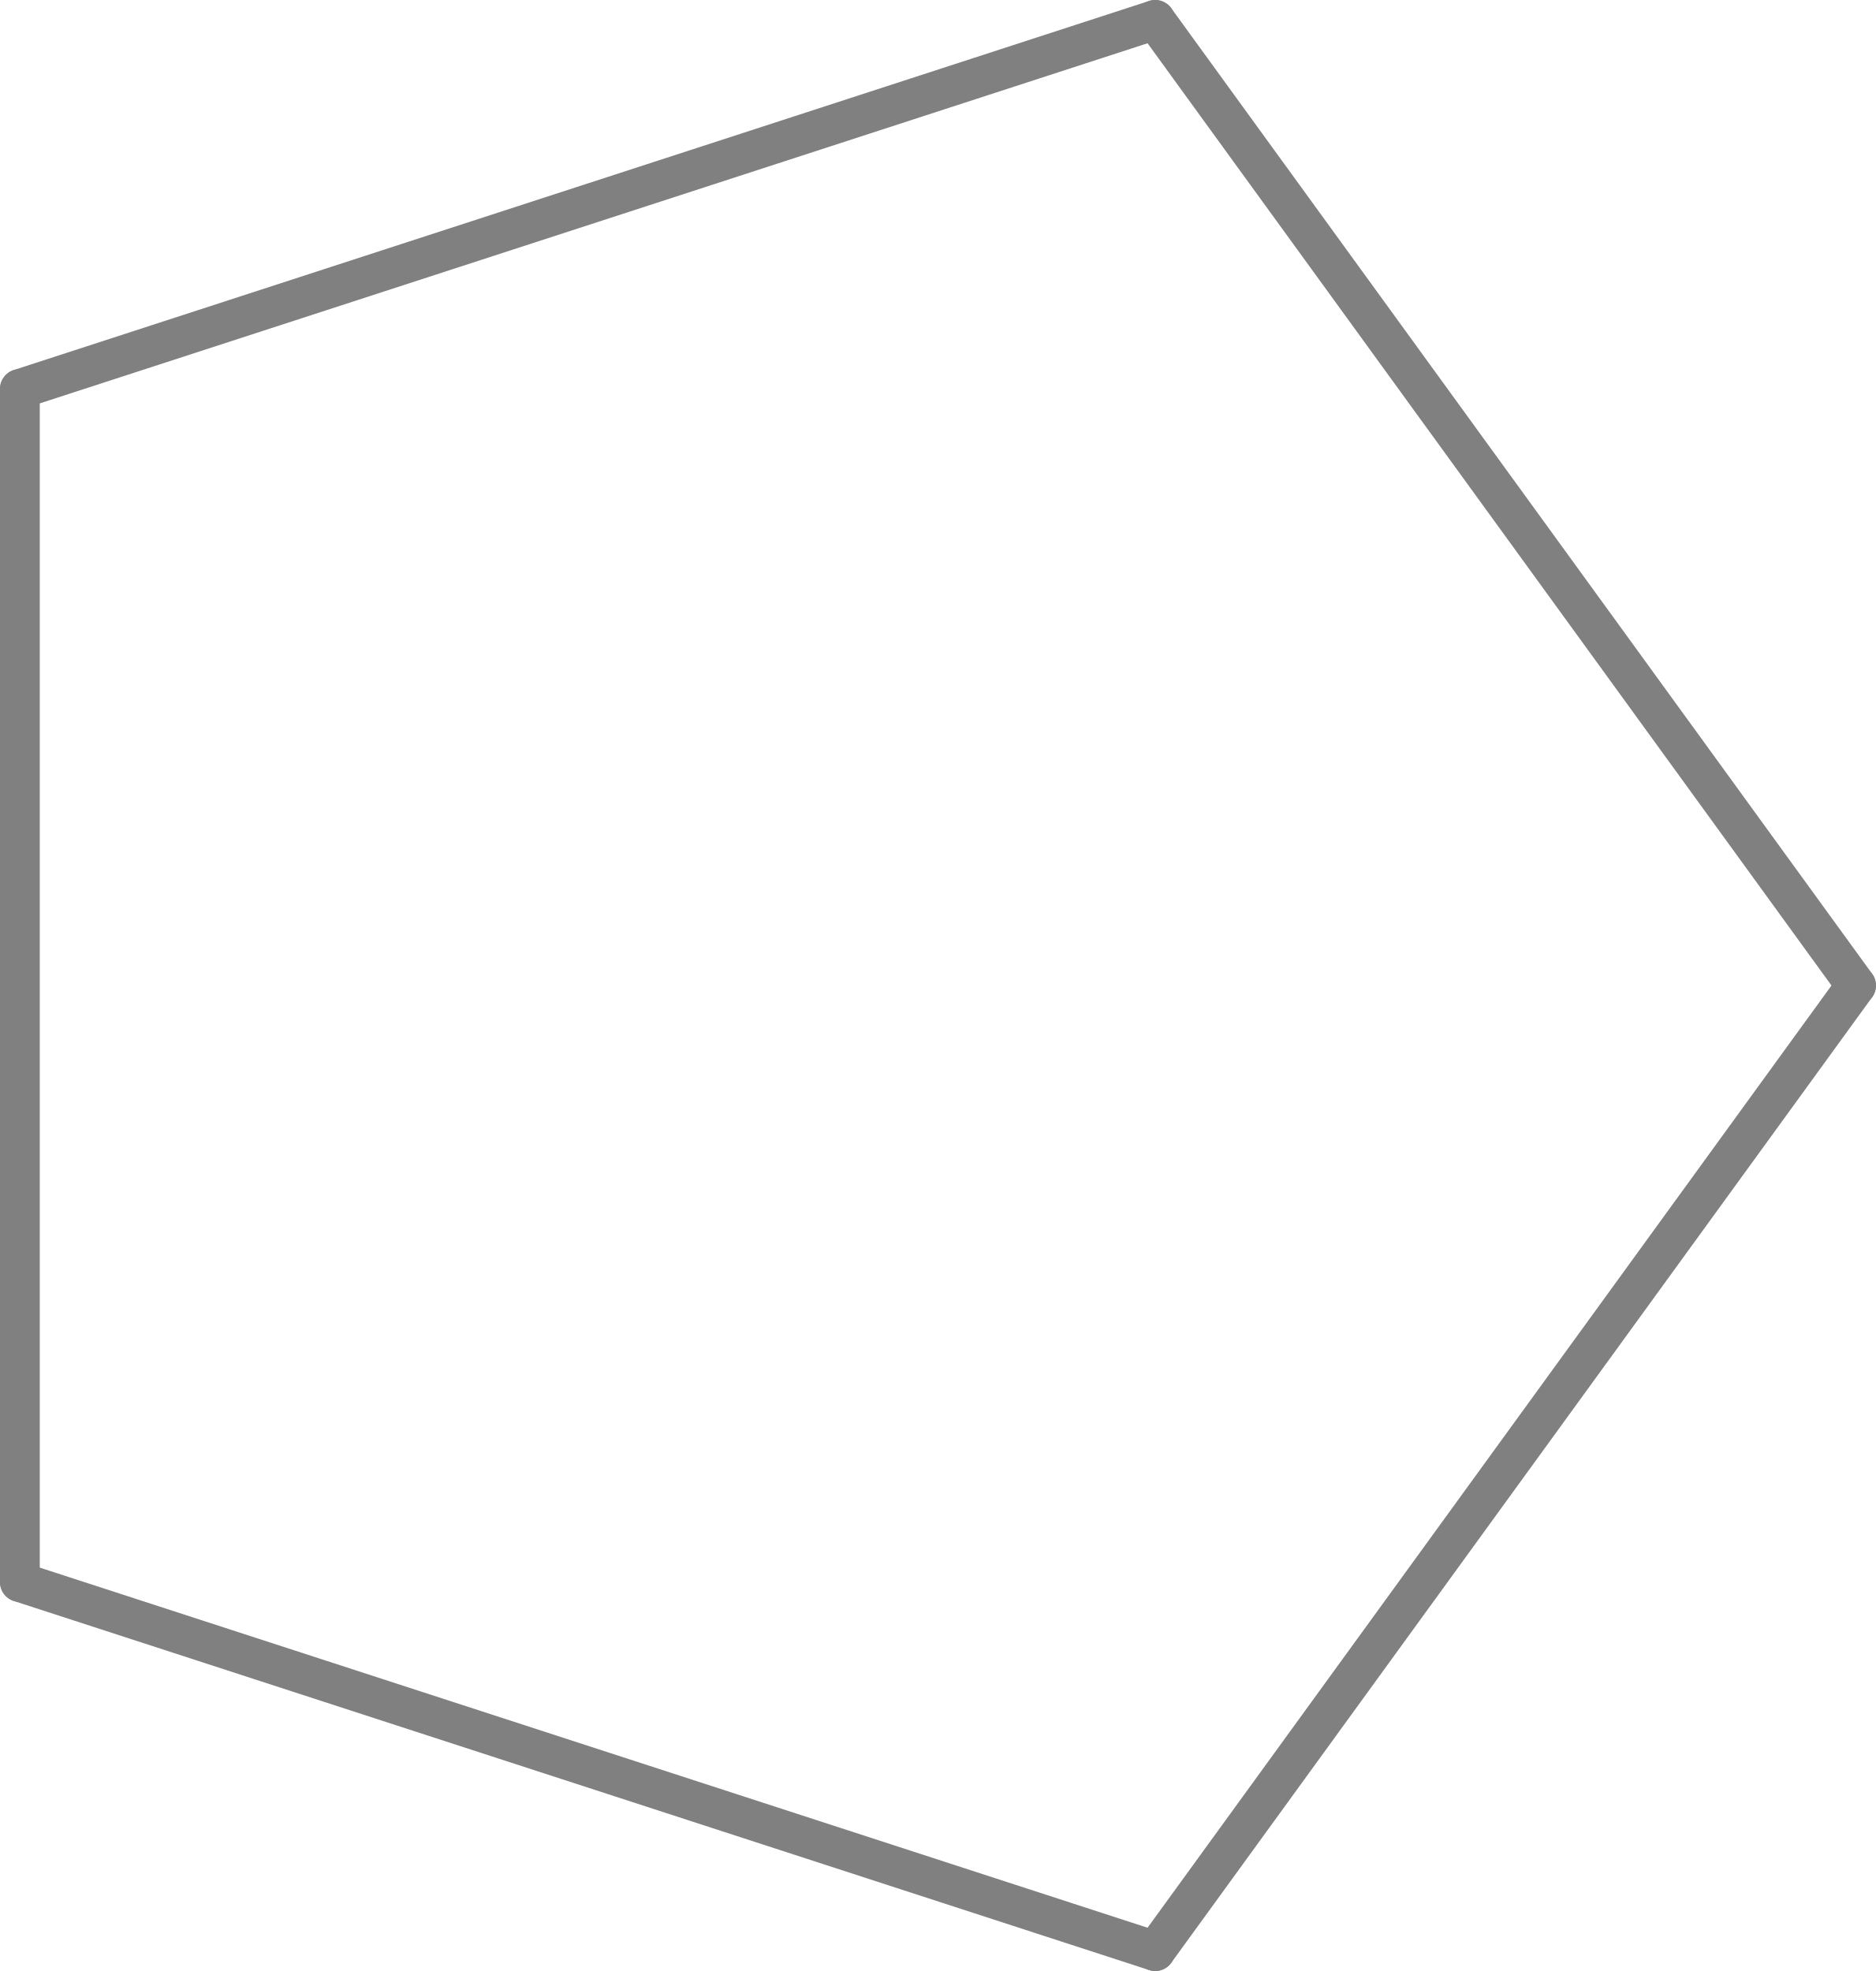
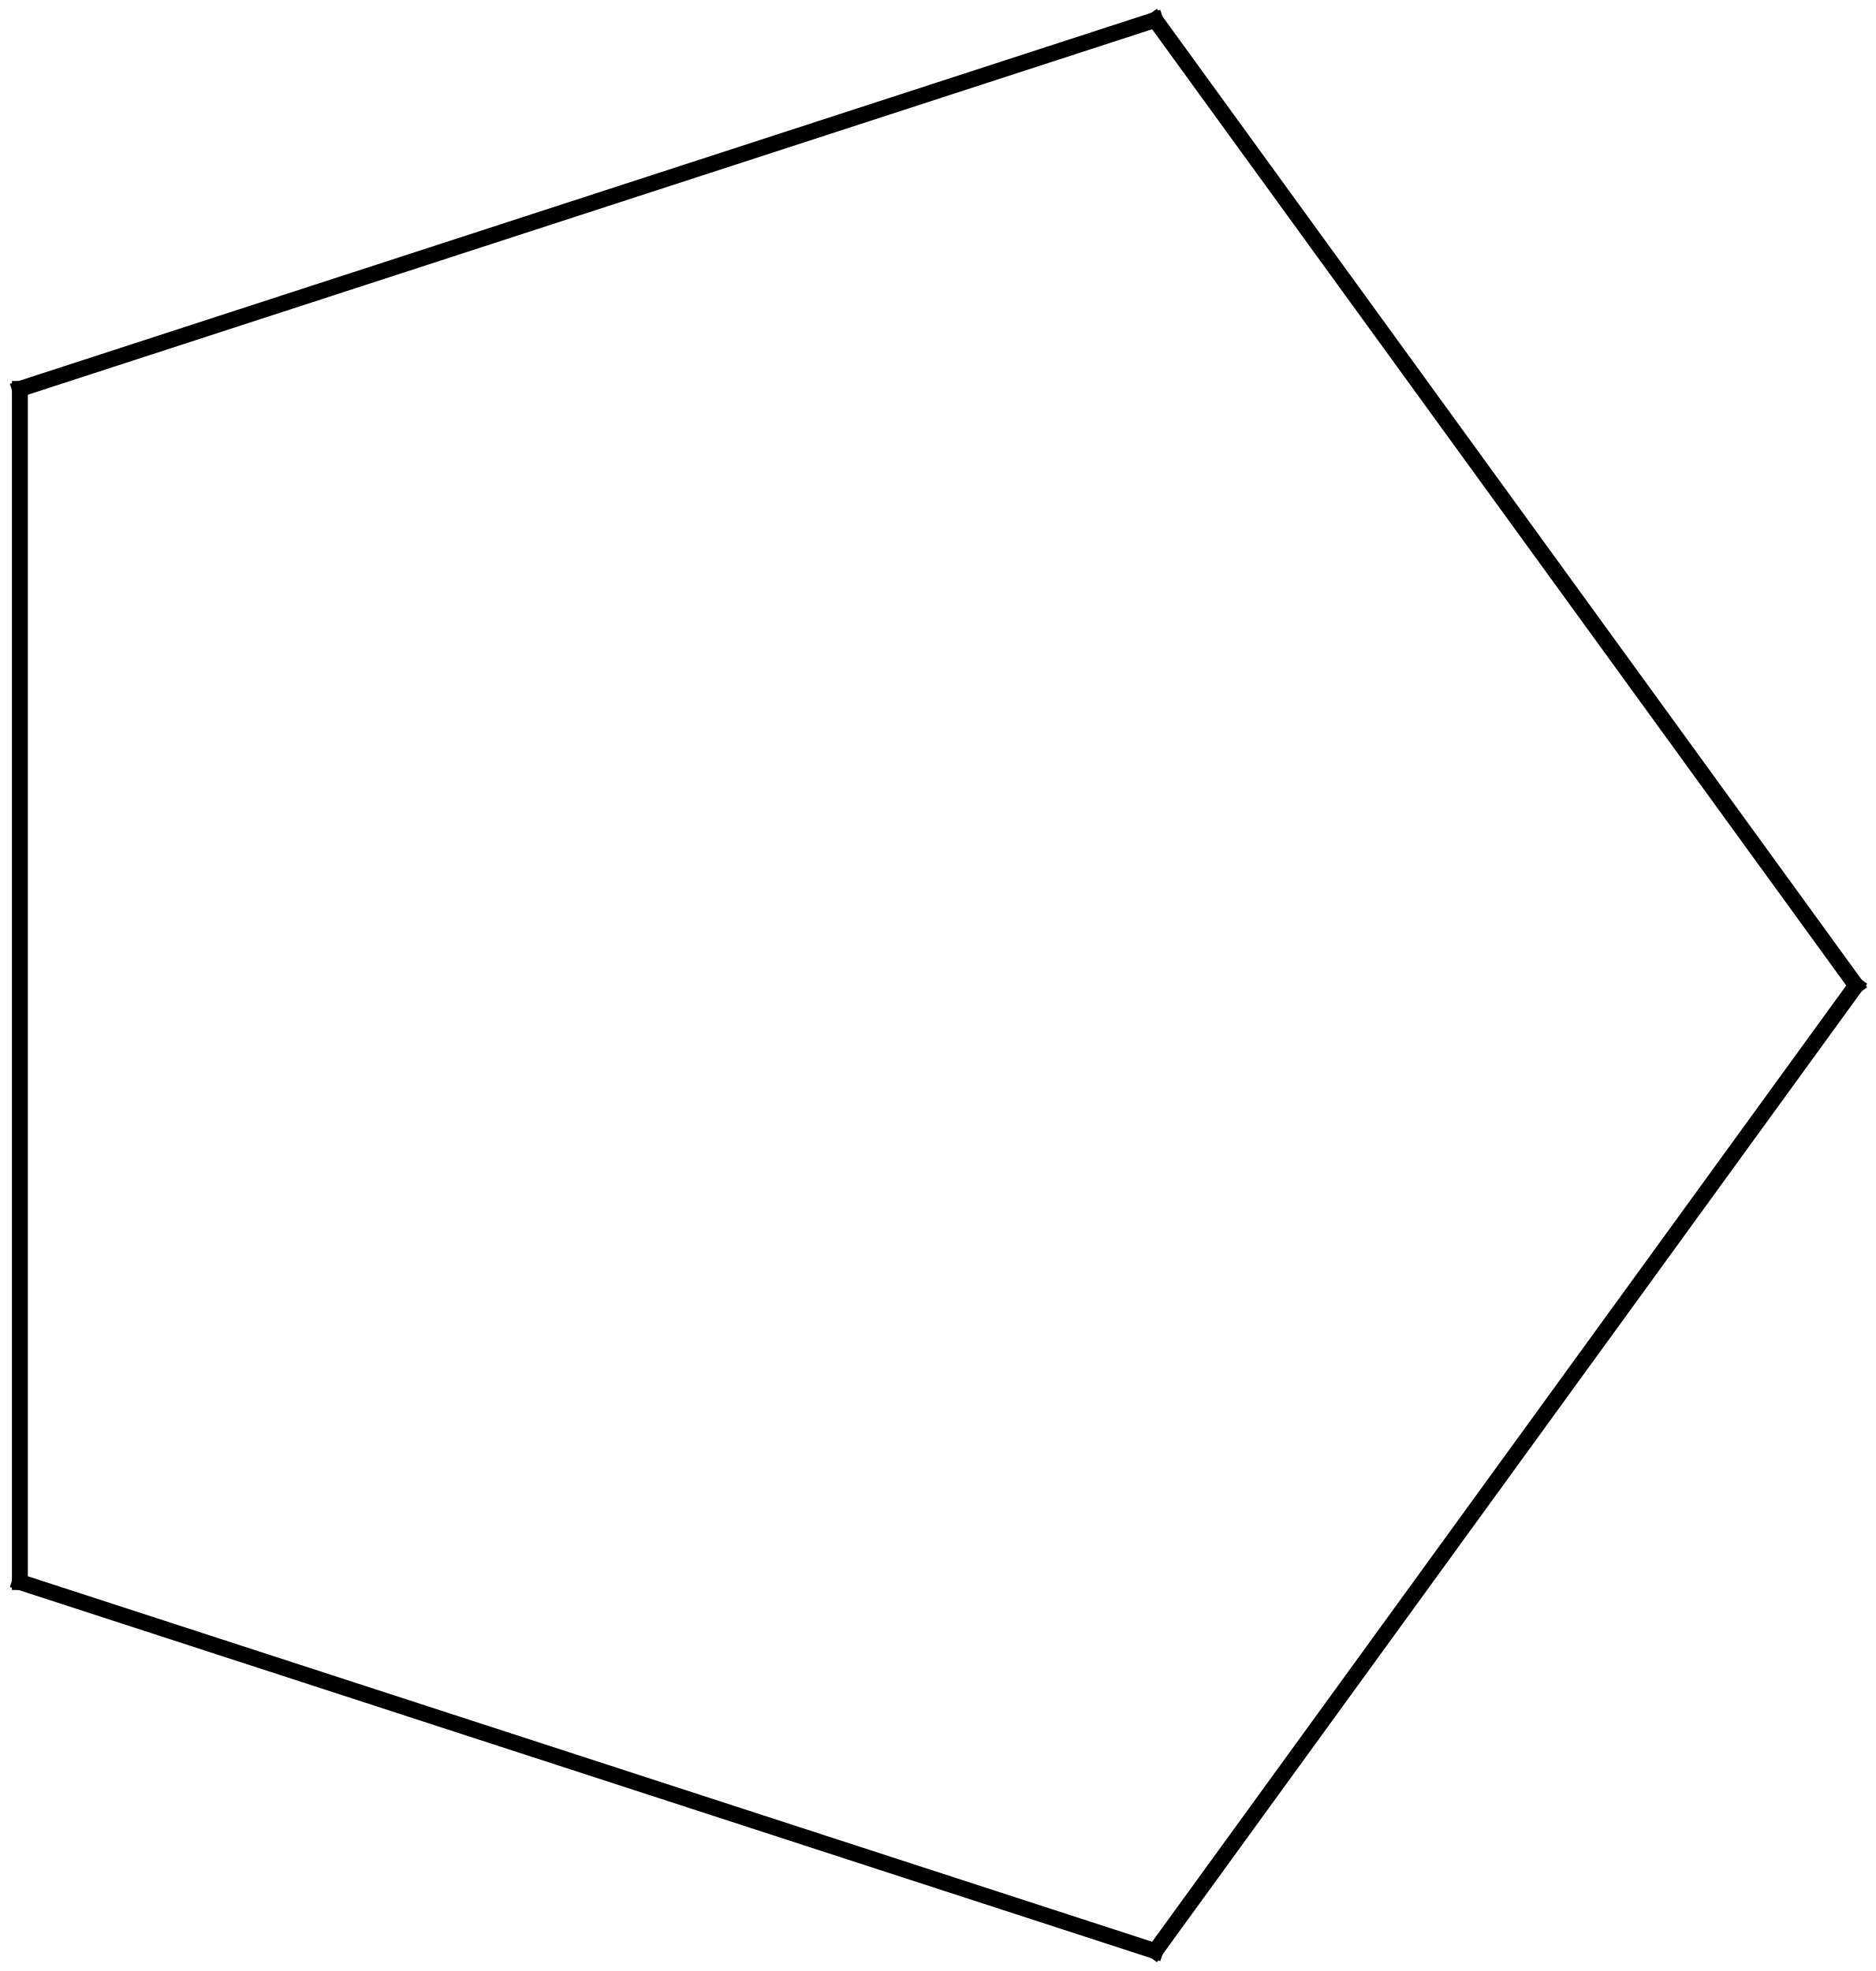
<svg xmlns="http://www.w3.org/2000/svg" version="1.1" width="235.8" height="247.8" id="svg5101">
  <defs id="defs5119">
    <marker refX="0" refY="0" orient="auto" id="Arrow2Mstart" style="overflow:visible">
      <path d="M 8.719,4.034 -2.207,0.016 8.719,-4.002 c -1.745,2.372 -1.735,5.617 -6e-7,8.035 z" transform="scale(0.6,0.6)" id="path3792" style="font-size:12px;fill-rule:evenodd;stroke-width:0.625;stroke-linejoin:round" />
    </marker>
    <marker refX="0" refY="0" orient="auto" id="marker8079" style="overflow:visible">
      <path d="M 8.719,4.034 -2.207,0.016 8.719,-4.002 c -1.745,2.372 -1.735,5.617 -6e-7,8.035 z" transform="scale(0.6,0.6)" id="path8081" style="font-size:12px;fill-rule:evenodd;stroke-width:0.625;stroke-linejoin:round" />
    </marker>
  </defs>
-   <path d="m 2.5,198.9 0,-150" id="path5107" style="fill:none;stroke:#808080;stroke-width:5;stroke-linecap:round;stroke-opacity:1" />
-   <path d="M 2.5,48.9 145.2,2.5" id="path5109" style="fill:none;stroke:#808080;stroke-width:5;stroke-linecap:round;stroke-opacity:1" />
-   <path d="m 145.2,2.5 88.1,121.4" id="path5111" style="fill:none;stroke:#808080;stroke-width:5;stroke-linecap:round;stroke-opacity:1" />
-   <path d="M 233.3,123.9 145.2,245.3" id="path5113" style="fill:none;stroke:#808080;stroke-width:5;stroke-linecap:round;stroke-opacity:1" />
-   <path d="M 145.2,245.3 2.5,198.9" id="path5115" style="fill:none;stroke:#808080;stroke-width:5;stroke-linecap:round;stroke-opacity:1" />
+   <path d="m 2.5,198.9 0,-150" id="path5107" style="fill:none;stroke:#000000;stroke-width:2;stroke-linecap:square;stroke-miterlimit:4;stroke-opacity:1;stroke-dasharray:none" />
+   <path d="M 2.5,48.9 145.2,2.5" id="path5109" style="fill:none;stroke:#000000;stroke-width:2;stroke-linecap:square;stroke-miterlimit:4;stroke-opacity:1;stroke-dasharray:none" />
+   <path d="m 145.2,2.5 88.1,121.4" id="path5111" style="fill:none;stroke:#000000;stroke-width:2;stroke-linecap:square;stroke-miterlimit:4;stroke-opacity:1;stroke-dasharray:none" />
+   <path d="M 233.3,123.9 145.2,245.3" id="path5113" style="fill:none;stroke:#000000;stroke-width:2;stroke-linecap:square;stroke-miterlimit:4;stroke-opacity:1;stroke-dasharray:none" />
+   <path d="M 145.2,245.3 2.5,198.9" id="path5115" style="fill:none;stroke:#000000;stroke-width:2;stroke-linecap:square;stroke-miterlimit:4;stroke-opacity:1;stroke-dasharray:none" />
</svg>
